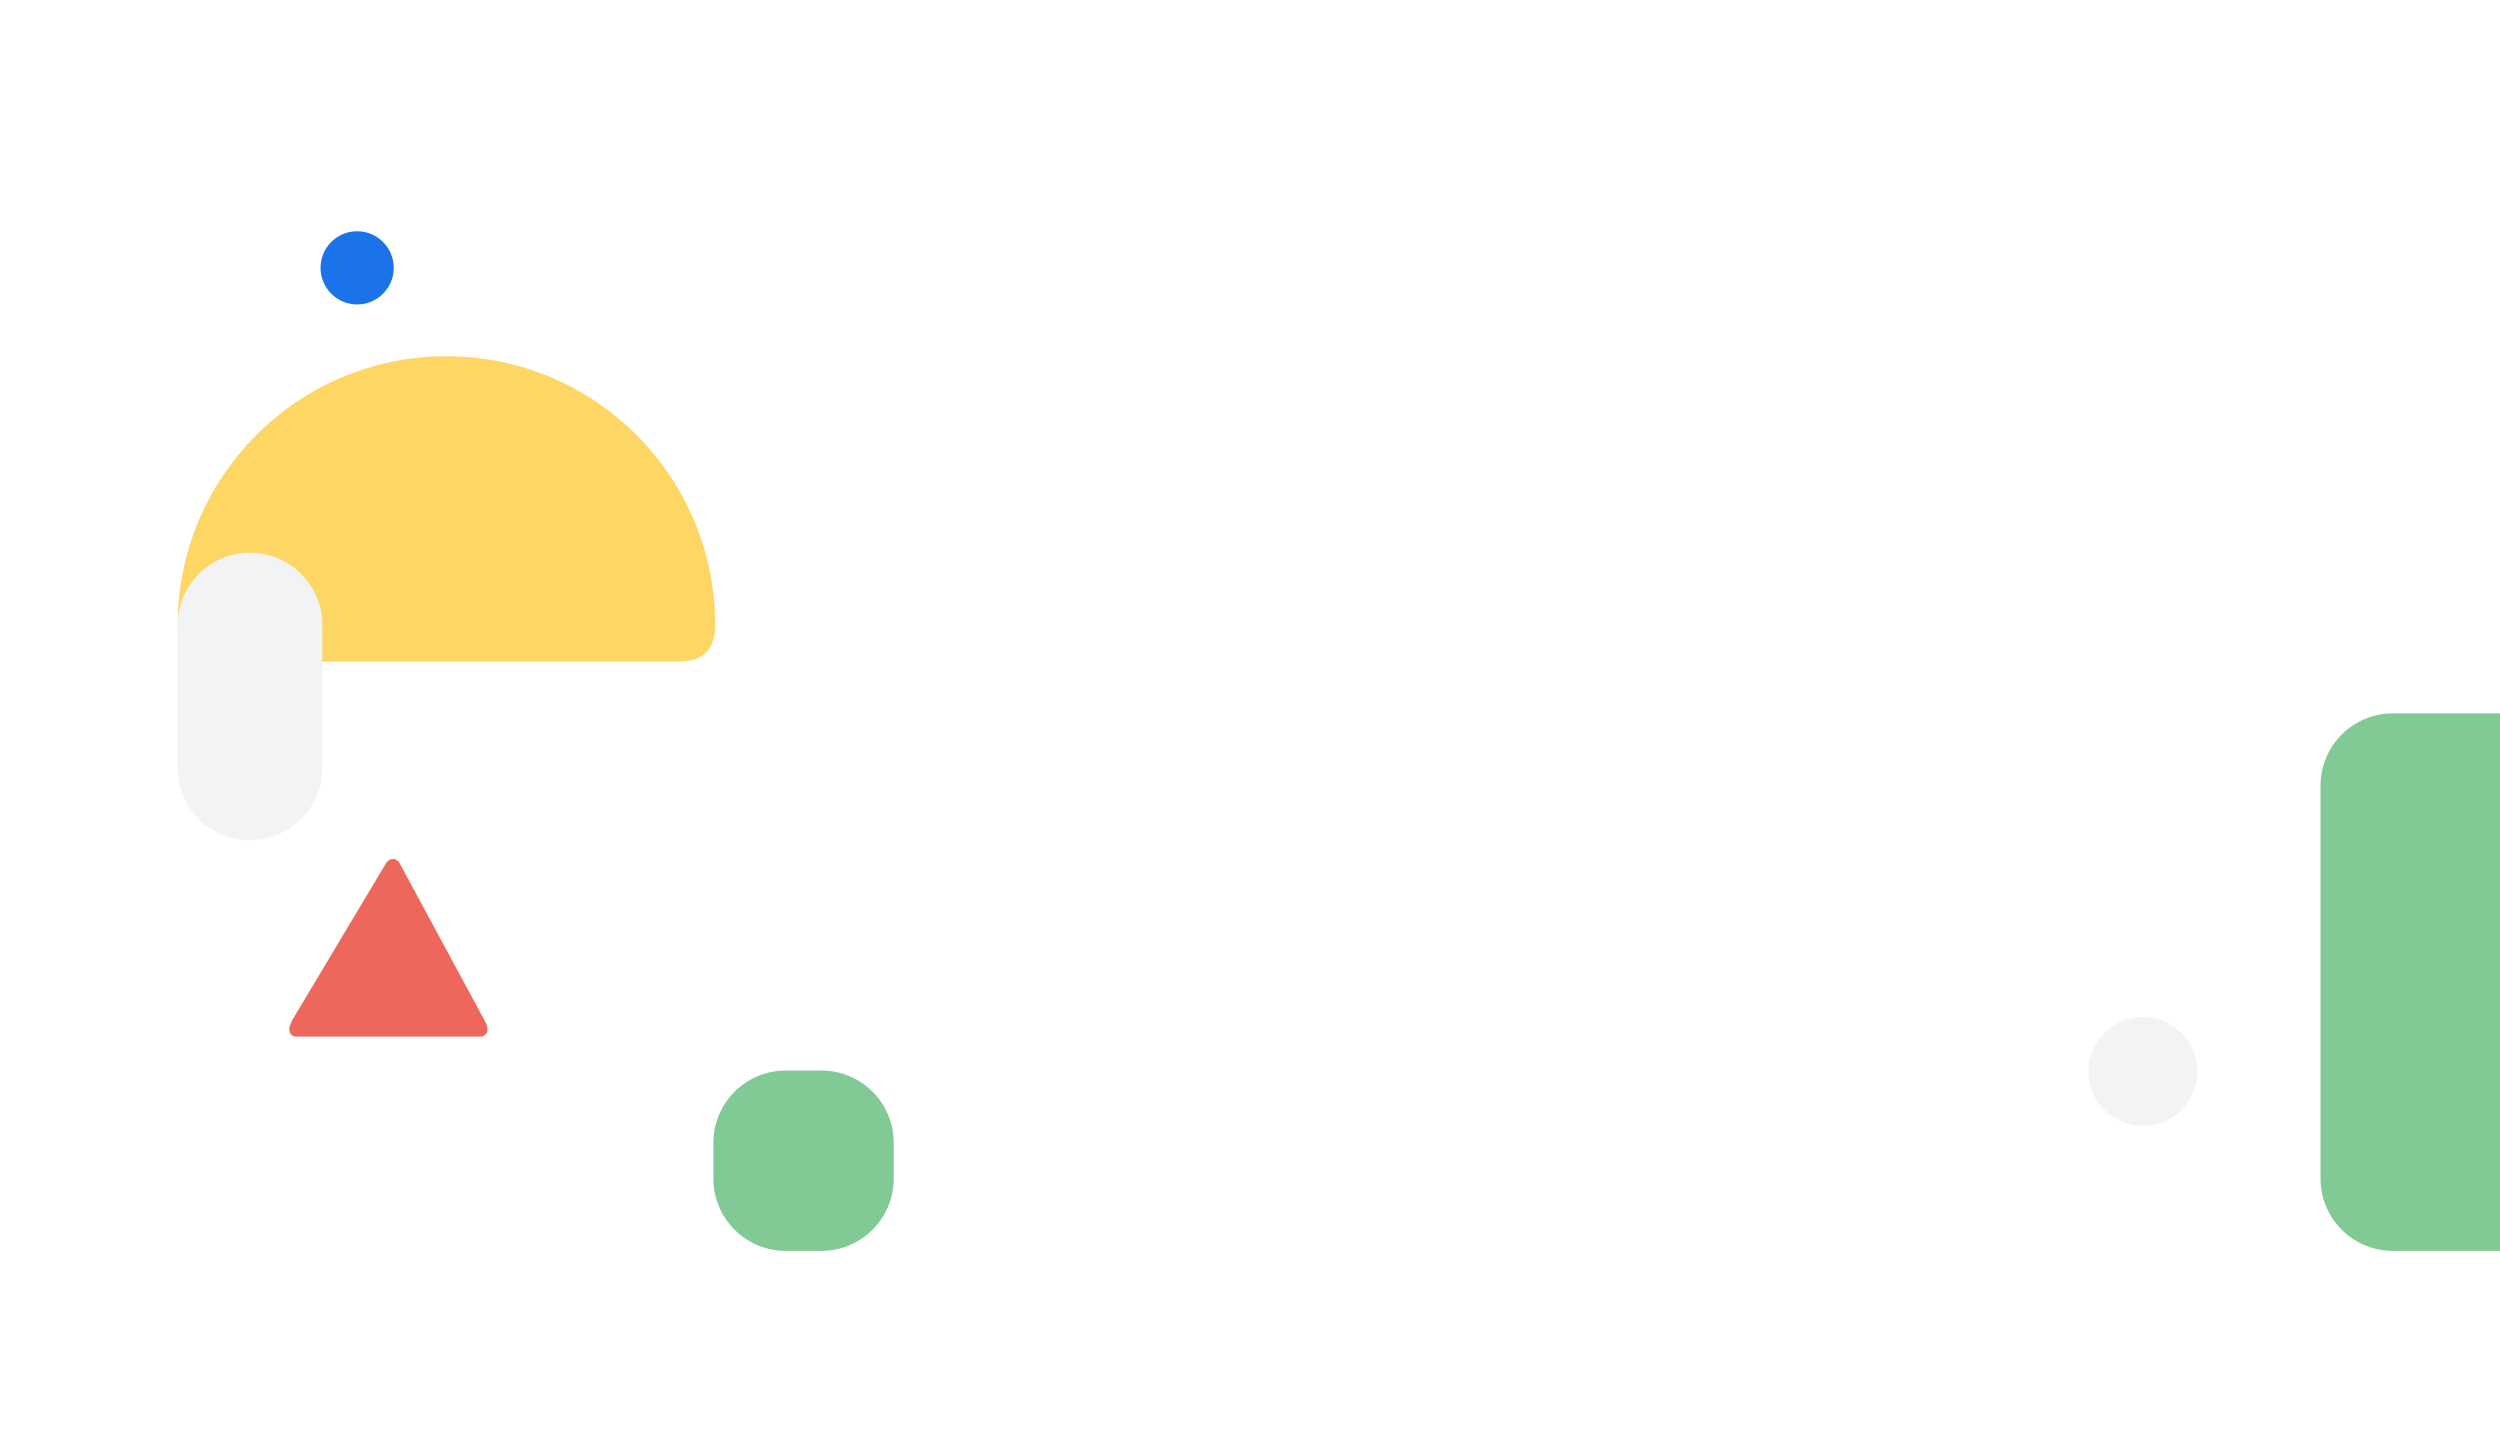
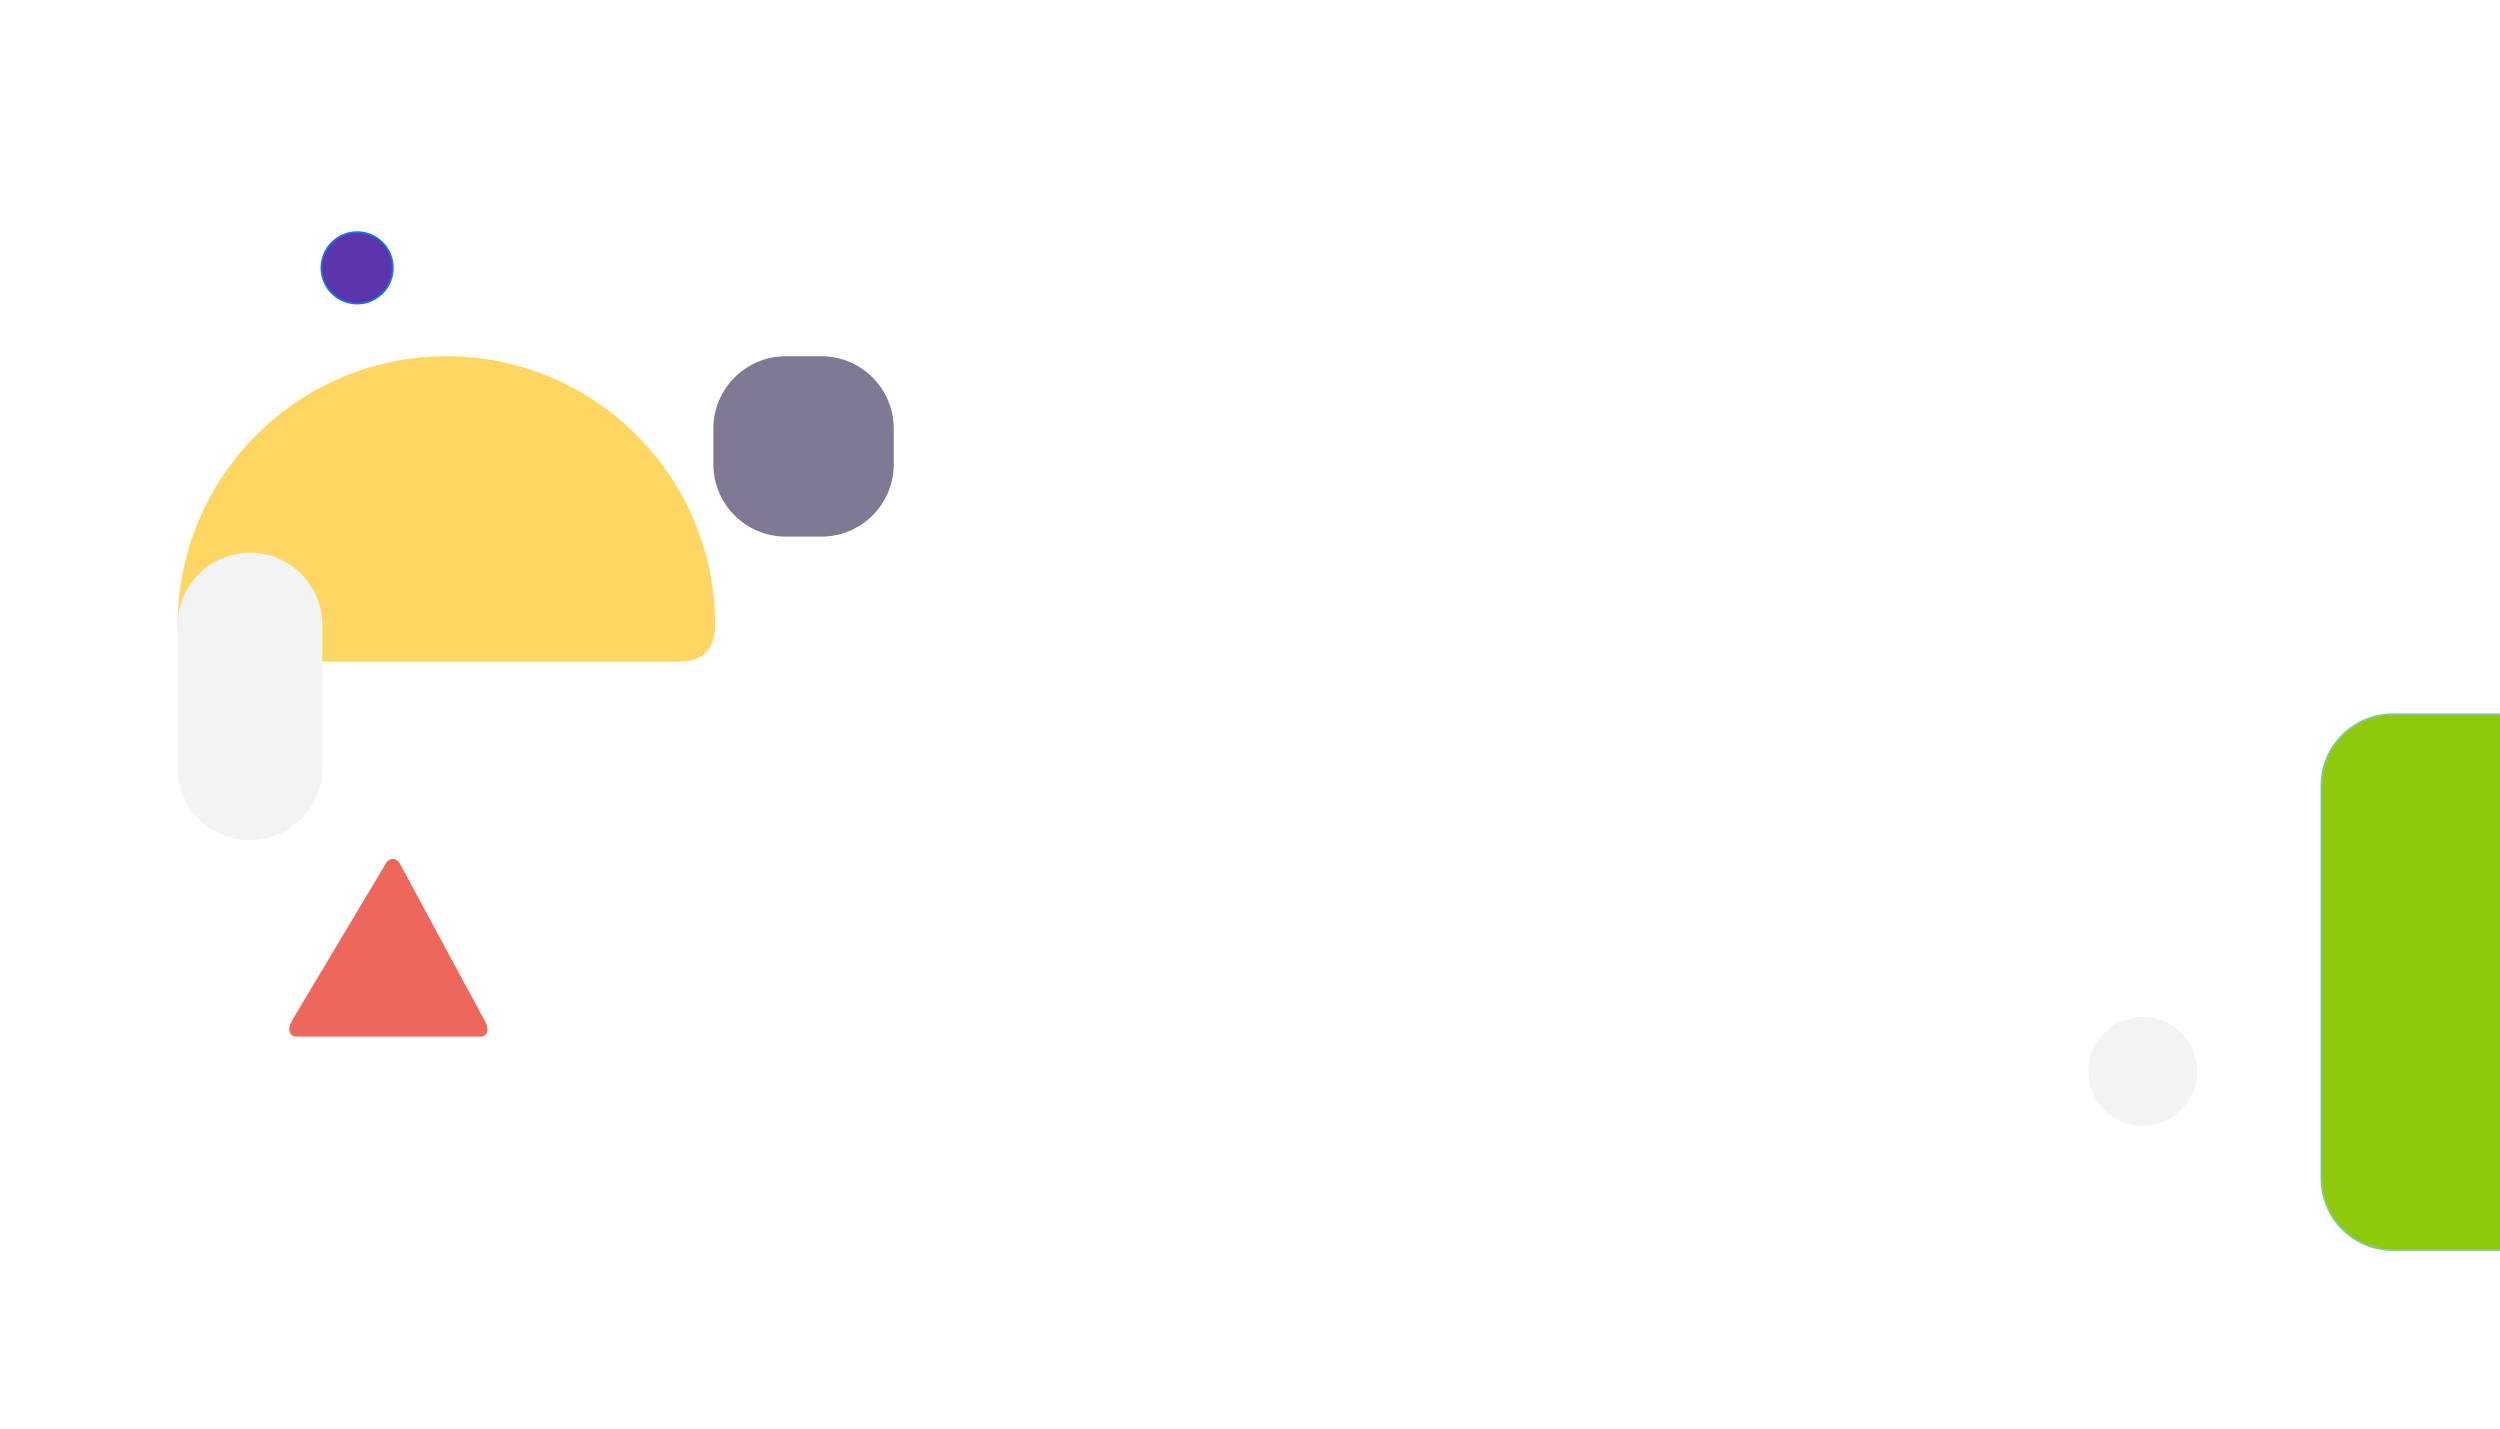
<svg xmlns="http://www.w3.org/2000/svg" version="1.1" baseProfile="full" width="100%" height="100%" viewBox="0 0 1400 800">
-   <rect x="1300" y="400" rx="40" ry="40" width="300" height="300" stroke="rgb(129, 201, 149)" fill="rgb(129, 201, 149)">
-     <animateTransform attributeType="XML" attributeName="transform" begin="0s" dur="35s" type="rotate" from="0 1450 550" to="360 1450 550" repeatCount="indefinite" />
+   <rect x="1300" y="400" rx="40" ry="40" width="300" height="300" stroke="rgb(129, 201, 149)" fill="rgb(142, 201, 11)">
+     <animateTransform attributeType="XML" attributeName="transform" begin="0s" dur="15s" type="rotate" from="0 1450 550" to="360 1450 550" repeatCount="indefinite" />
  </rect>
  <path d="M 100 350 A 150 150 0 1 1 400 350 Q400 370 380 370 L 250 370 L 120 370 Q100 370 100 350" stroke="rgb(253, 214, 99)" fill="rgb(253, 214, 99)">
    <animateMotion path="M 800 -200 L 800 -300 L 800 -200" dur="20s" begin="0s" repeatCount="indefinite" />
-     <animateTransform attributeType="XML" attributeName="transform" begin="0s" dur="30s" type="rotate" values="0 210 530 ; -30 210 530 ; 0 210 530" keyTimes="0 ; 0.5 ; 1" repeatCount="indefinite" />
+     <animateTransform attributeType="XML" attributeName="transform" begin="0s" dur="5s" type="rotate" values="0 210 530 ; -30 210 530 ; 0 210 530" keyTimes="0 ; 0.5 ; 1" repeatCount="indefinite" />
  </path>
-   <circle cx="200" cy="150" r="20" stroke="#1a73e8" fill="#1a73e8">
+   <circle cx="200" cy="150" r="20" stroke="#1a73e8" fill="#5a35ab">
    <animateMotion path="M 0 0 L 40 20 Z" dur="5s" repeatCount="indefinite" />
  </circle>
  <path d="M 165 580 L 270 580 Q275 578 270 570 L 223 483 Q220 480 217 483 L 165 570 Q160 578 165 580" stroke="rgb(238, 103, 92)" fill="rgb(238, 103, 92)">
-     <animateTransform attributeType="XML" attributeName="transform" begin="0s" dur="35s" type="rotate" from="0 210 530" to="360 210 530" repeatCount="indefinite" />
+     <animateTransform attributeType="XML" attributeName="transform" begin="0s" dur="10s" type="rotate" from="0 210 530" to="360 210 530" repeatCount="indefinite" />
  </path>
  <circle cx="1200" cy="600" r="30" stroke="rgb(241, 243, 244)" fill="rgb(241, 243, 244)">
    <animateMotion path="M 0 0 L -20 40 Z" dur="9s" repeatCount="indefinite" />
  </circle>
  <path d="M 100 350 A 40 40 0 1 1 180 350 L 180 430 A 40 40 0 1 1 100 430 Z" stroke="rgb(241, 243, 244)" fill="rgb(241, 243, 244)">
    <animateMotion path="M 140 390 L 180 360 L 140 390" dur="20s" begin="0s" repeatCount="indefinite" />
-     <animateTransform attributeType="XML" attributeName="transform" begin="0s" dur="30s" type="rotate" values="0 140 390; -60 140 390; 0 140 390" keyTimes="0 ; 0.5 ; 1" repeatCount="indefinite" />
+     <animateTransform attributeType="XML" attributeName="transform" begin="0s" dur="3s" type="rotate" values="0 140 390; -60 140 390; 0 140 390" keyTimes="0 ; 0.5 ; 1" repeatCount="indefinite" />
  </path>
-   <rect x="400" y="600" rx="40" ry="40" width="100" height="100" stroke="rgb(129, 201, 149)" fill="rgb(129, 201, 149)">
+   <rect x="400" y="200" rx="40" ry="40" width="100" height="100" stroke="rgb(129, 120, 149)" fill="rgb(129, 120, 149)">
    <animateTransform attributeType="XML" attributeName="transform" begin="0s" dur="35s" type="rotate" from="-30 550 750" to="330 550 750" repeatCount="indefinite" />
  </rect>
</svg>
